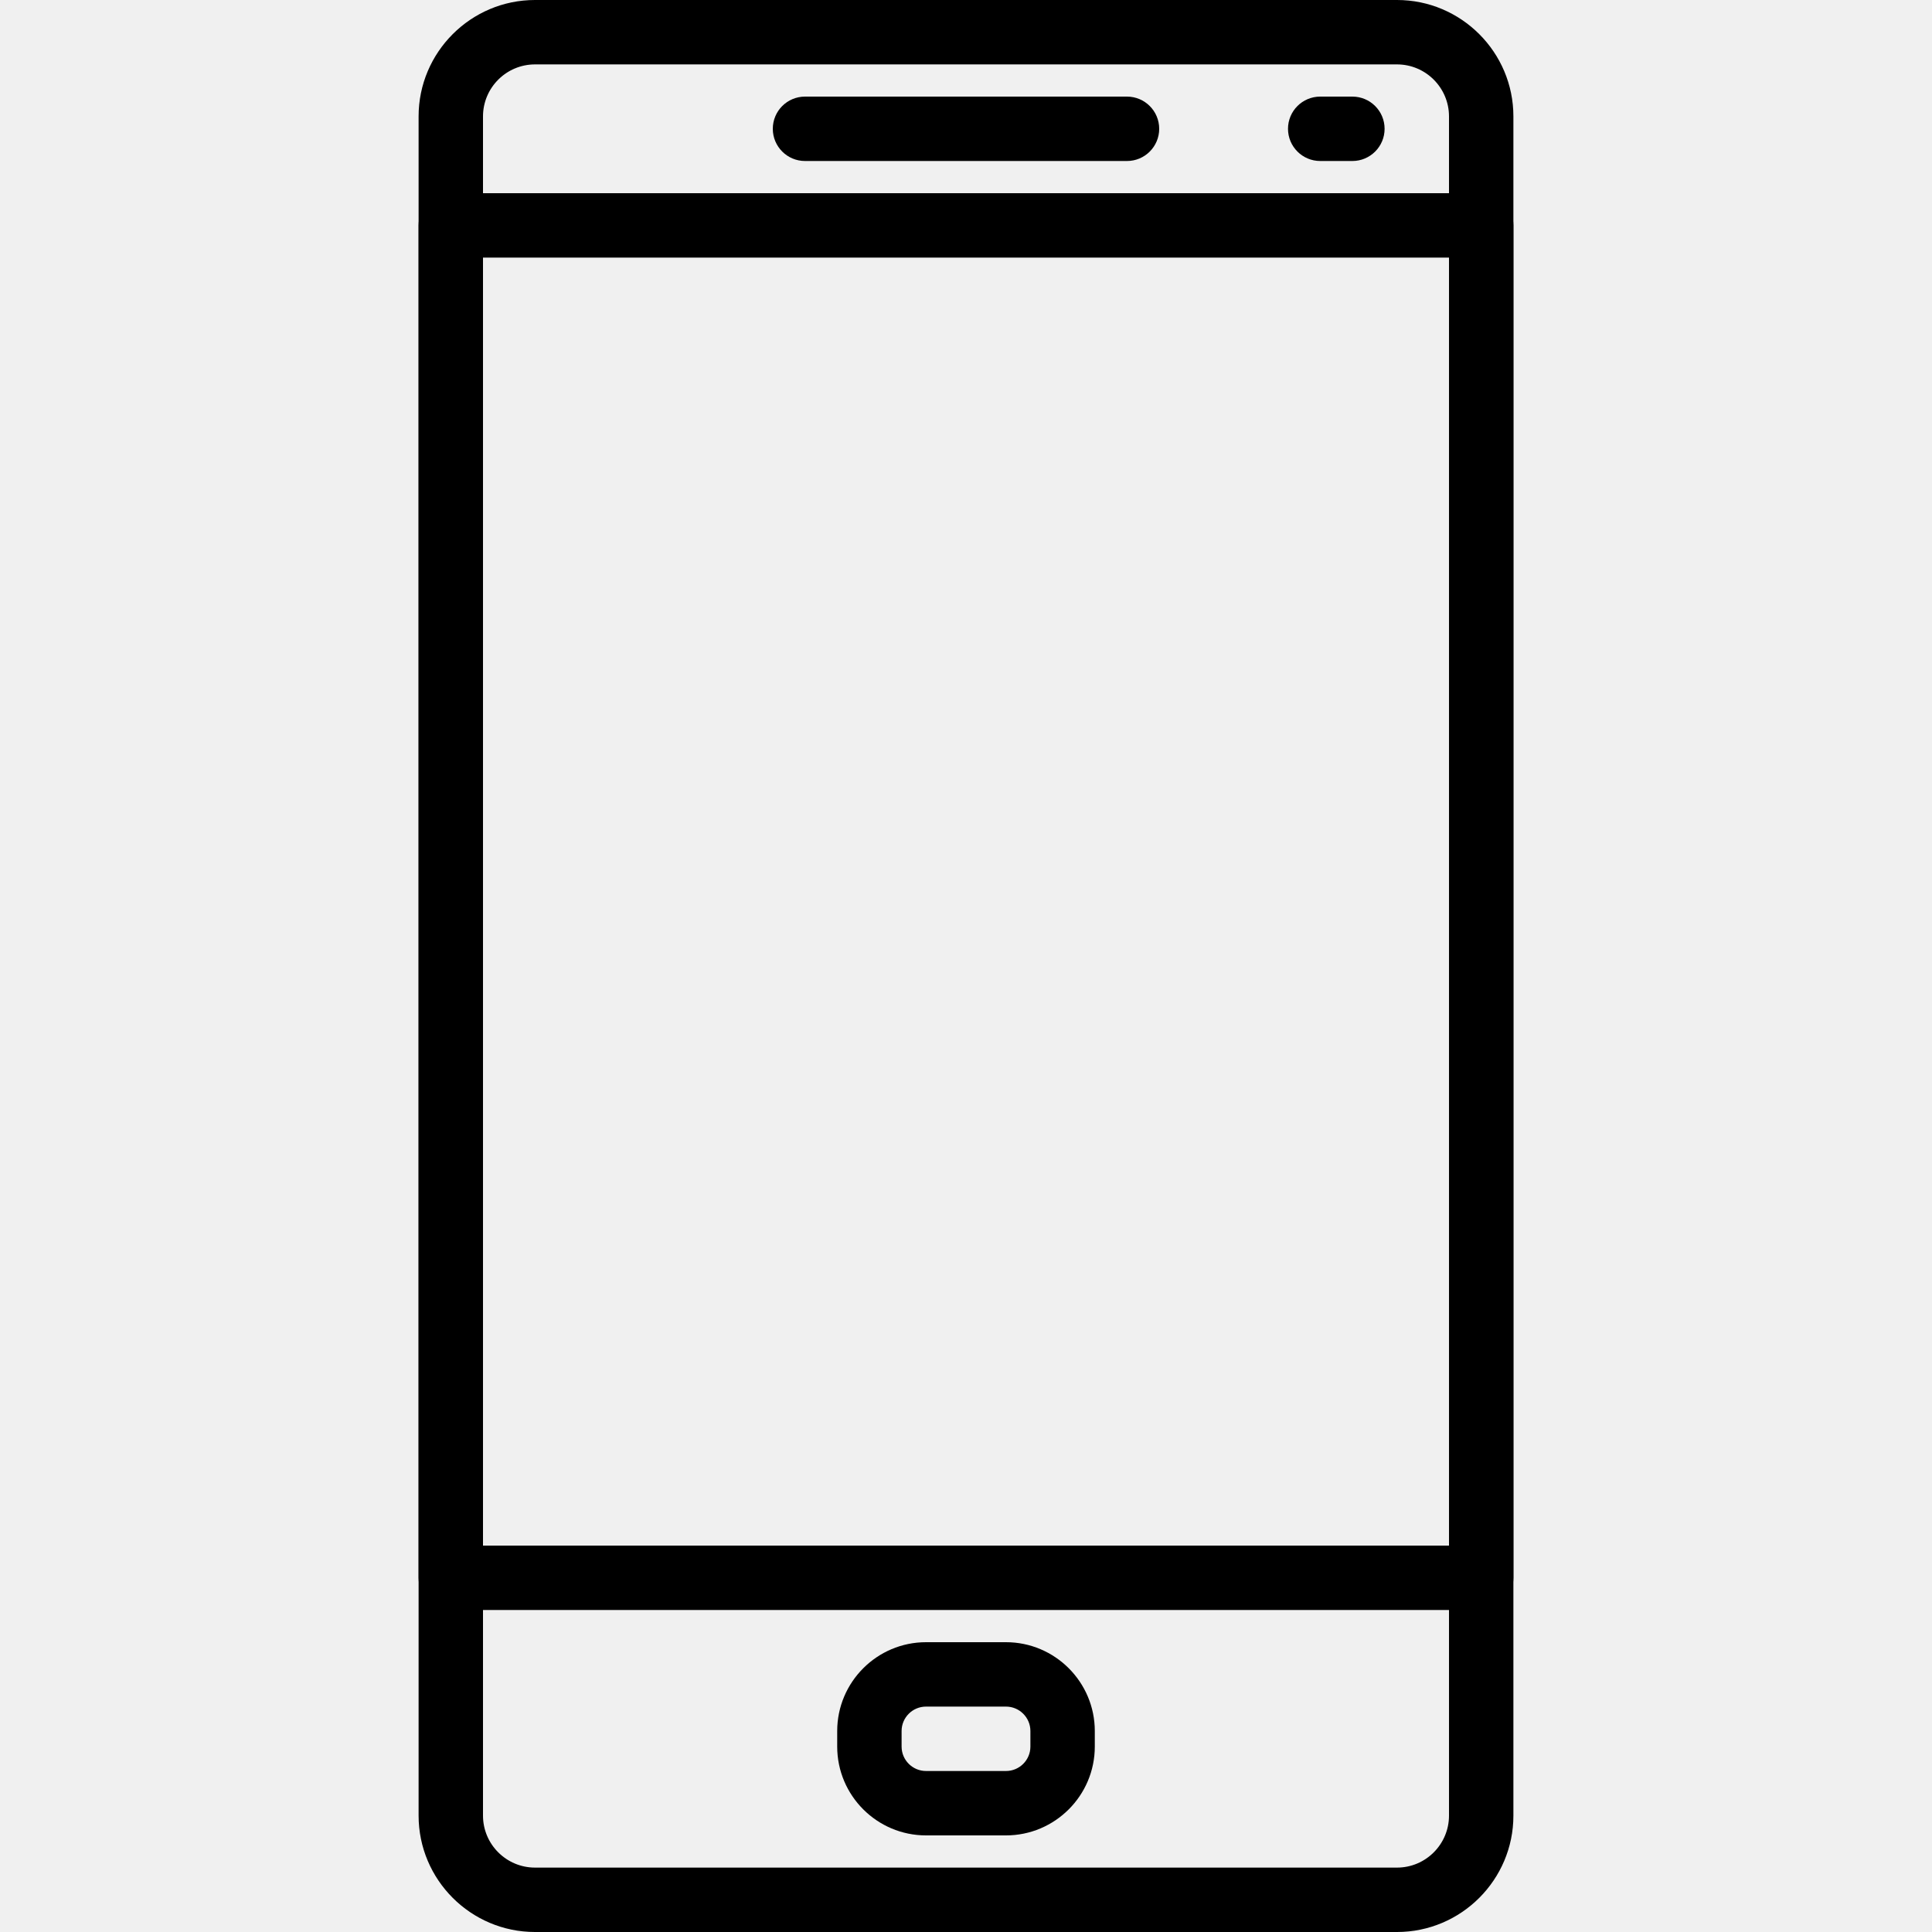
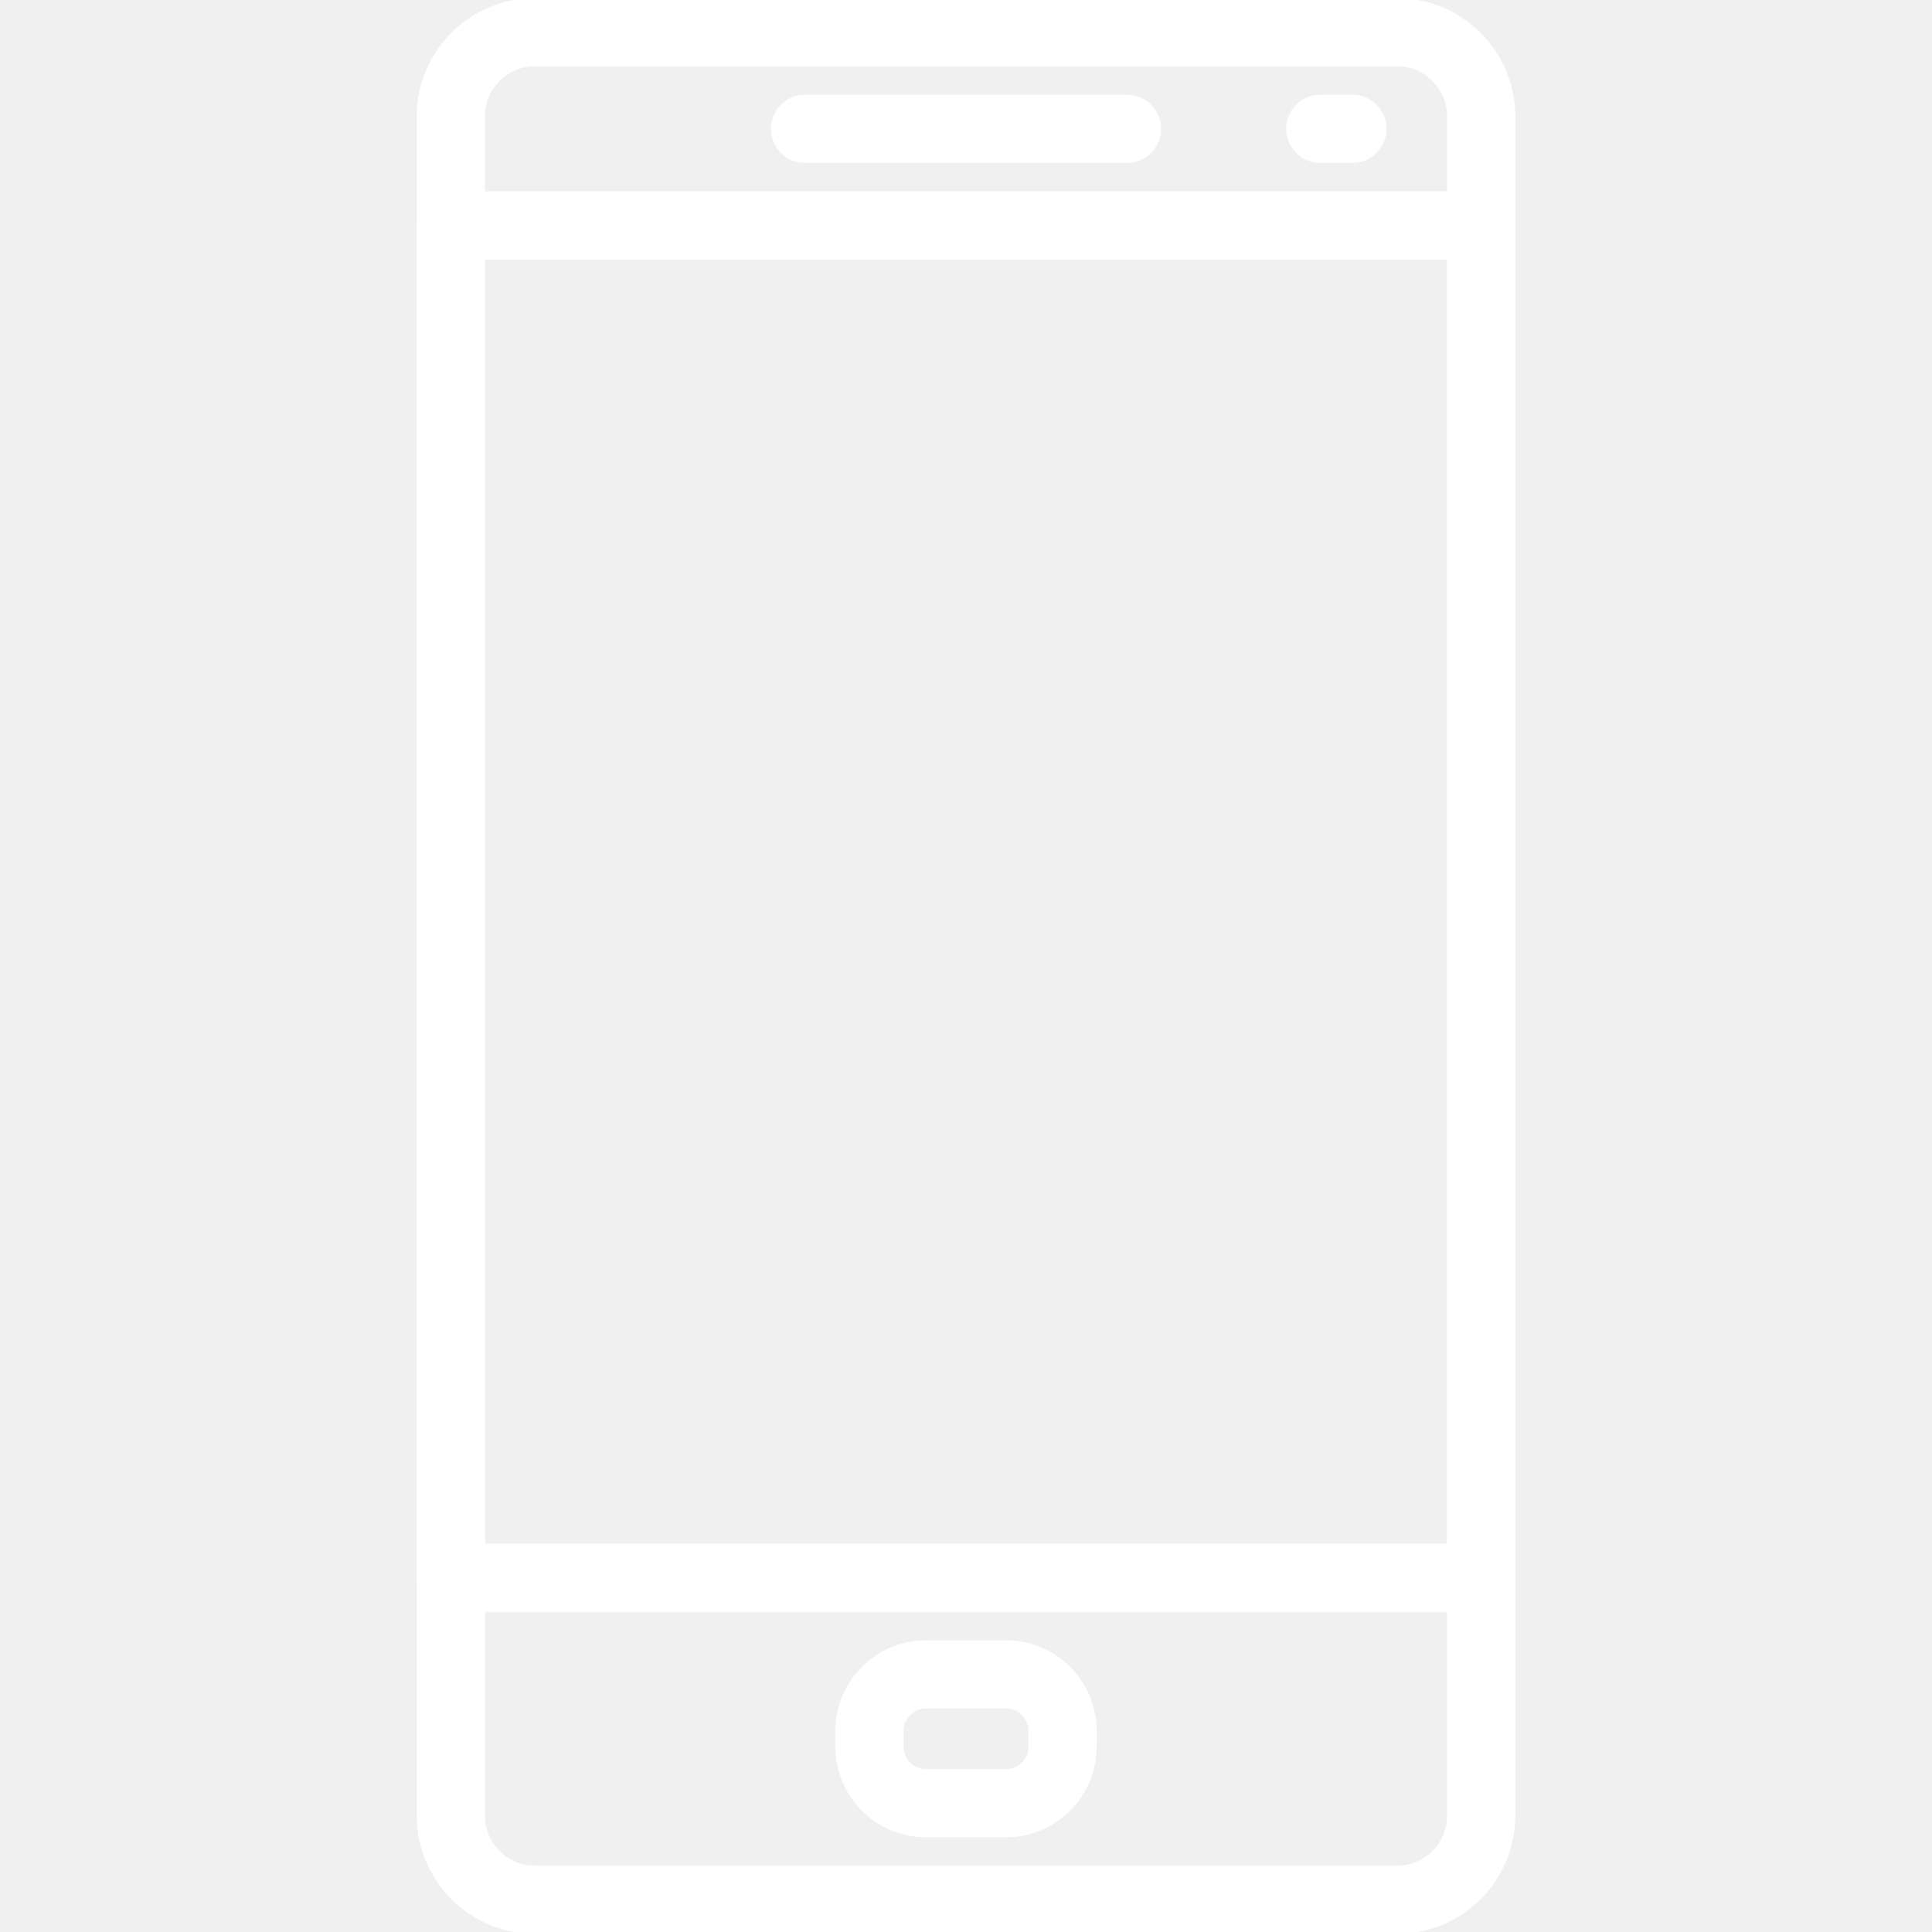
- <svg xmlns="http://www.w3.org/2000/svg" version="1.1" id="Capa_1" x="0px" y="0px" viewBox="0 0 512 512" style="enable-background:new 0 0 512 512;" xml:space="preserve">
+ <svg xmlns="http://www.w3.org/2000/svg" fill="#FFFFFF" stroke="#FFFFFF" version="1.1" id="Capa_1" x="0px" y="0px" viewBox="0 0 512 512" style="enable-background:new 0 0 512 512;" xml:space="preserve">
  <g>
    <g>
      <path d="M298.667,25.6h-85.333c-4.71,0-8.533,3.823-8.533,8.533c0,4.71,3.823,8.533,8.533,8.533h85.333    c4.71,0,8.533-3.823,8.533-8.533C307.2,29.423,303.377,25.6,298.667,25.6z" />
    </g>
  </g>
  <g>
    <g>
      <path d="M358.4,25.6h-8.533c-4.71,0-8.533,3.823-8.533,8.533c0,4.71,3.823,8.533,8.533,8.533h8.533    c4.71,0,8.533-3.823,8.533-8.533C366.933,29.423,363.11,25.6,358.4,25.6z" />
    </g>
  </g>
  <g>
    <g>
      <path d="M266.598,435.2H245.41c-12.979,0-23.543,10.564-23.543,23.543v4.122c0,12.979,10.564,23.535,23.535,23.535h21.188    c12.979,0,23.543-10.556,23.543-23.535v-4.122C290.133,445.764,279.569,435.2,266.598,435.2z M273.067,462.865    c0,3.567-2.901,6.468-6.468,6.468H245.41c-3.575,0-6.477-2.901-6.477-6.468v-4.122c0-3.575,2.901-6.477,6.477-6.477h21.18    c3.576,0,6.477,2.901,6.477,6.477V462.865z" />
    </g>
  </g>
  <g>
    <g>
      <path d="M370.227,0H141.781c-17.007,0-30.848,13.841-30.848,30.848v450.304c0,17.007,13.841,30.848,30.848,30.848h228.437    c17.007,0,30.848-13.841,30.848-30.839V30.848C401.067,13.841,387.226,0,370.227,0z M384,481.152    c0,7.595-6.178,13.781-13.773,13.781H141.781c-7.603,0-13.781-6.187-13.781-13.773V30.848c0-7.595,6.178-13.781,13.781-13.781    h228.437c7.603,0,13.781,6.187,13.781,13.781V481.152z" />
    </g>
  </g>
  <g>
    <g>
      <path d="M392.533,51.2H119.467c-4.71,0-8.533,3.823-8.533,8.533v358.4c0,4.71,3.823,8.533,8.533,8.533h273.067    c4.71,0,8.533-3.823,8.533-8.533v-358.4C401.067,55.023,397.244,51.2,392.533,51.2z M384,409.6H128V68.267h256V409.6z" />
    </g>
  </g>
  <g>
</g>
  <g>
</g>
  <g>
</g>
  <g>
</g>
  <g>
</g>
  <g>
</g>
  <g>
</g>
  <g>
</g>
  <g>
</g>
  <g>
</g>
  <g>
</g>
  <g>
</g>
  <g>
</g>
  <g>
</g>
  <g>
</g>
</svg>
